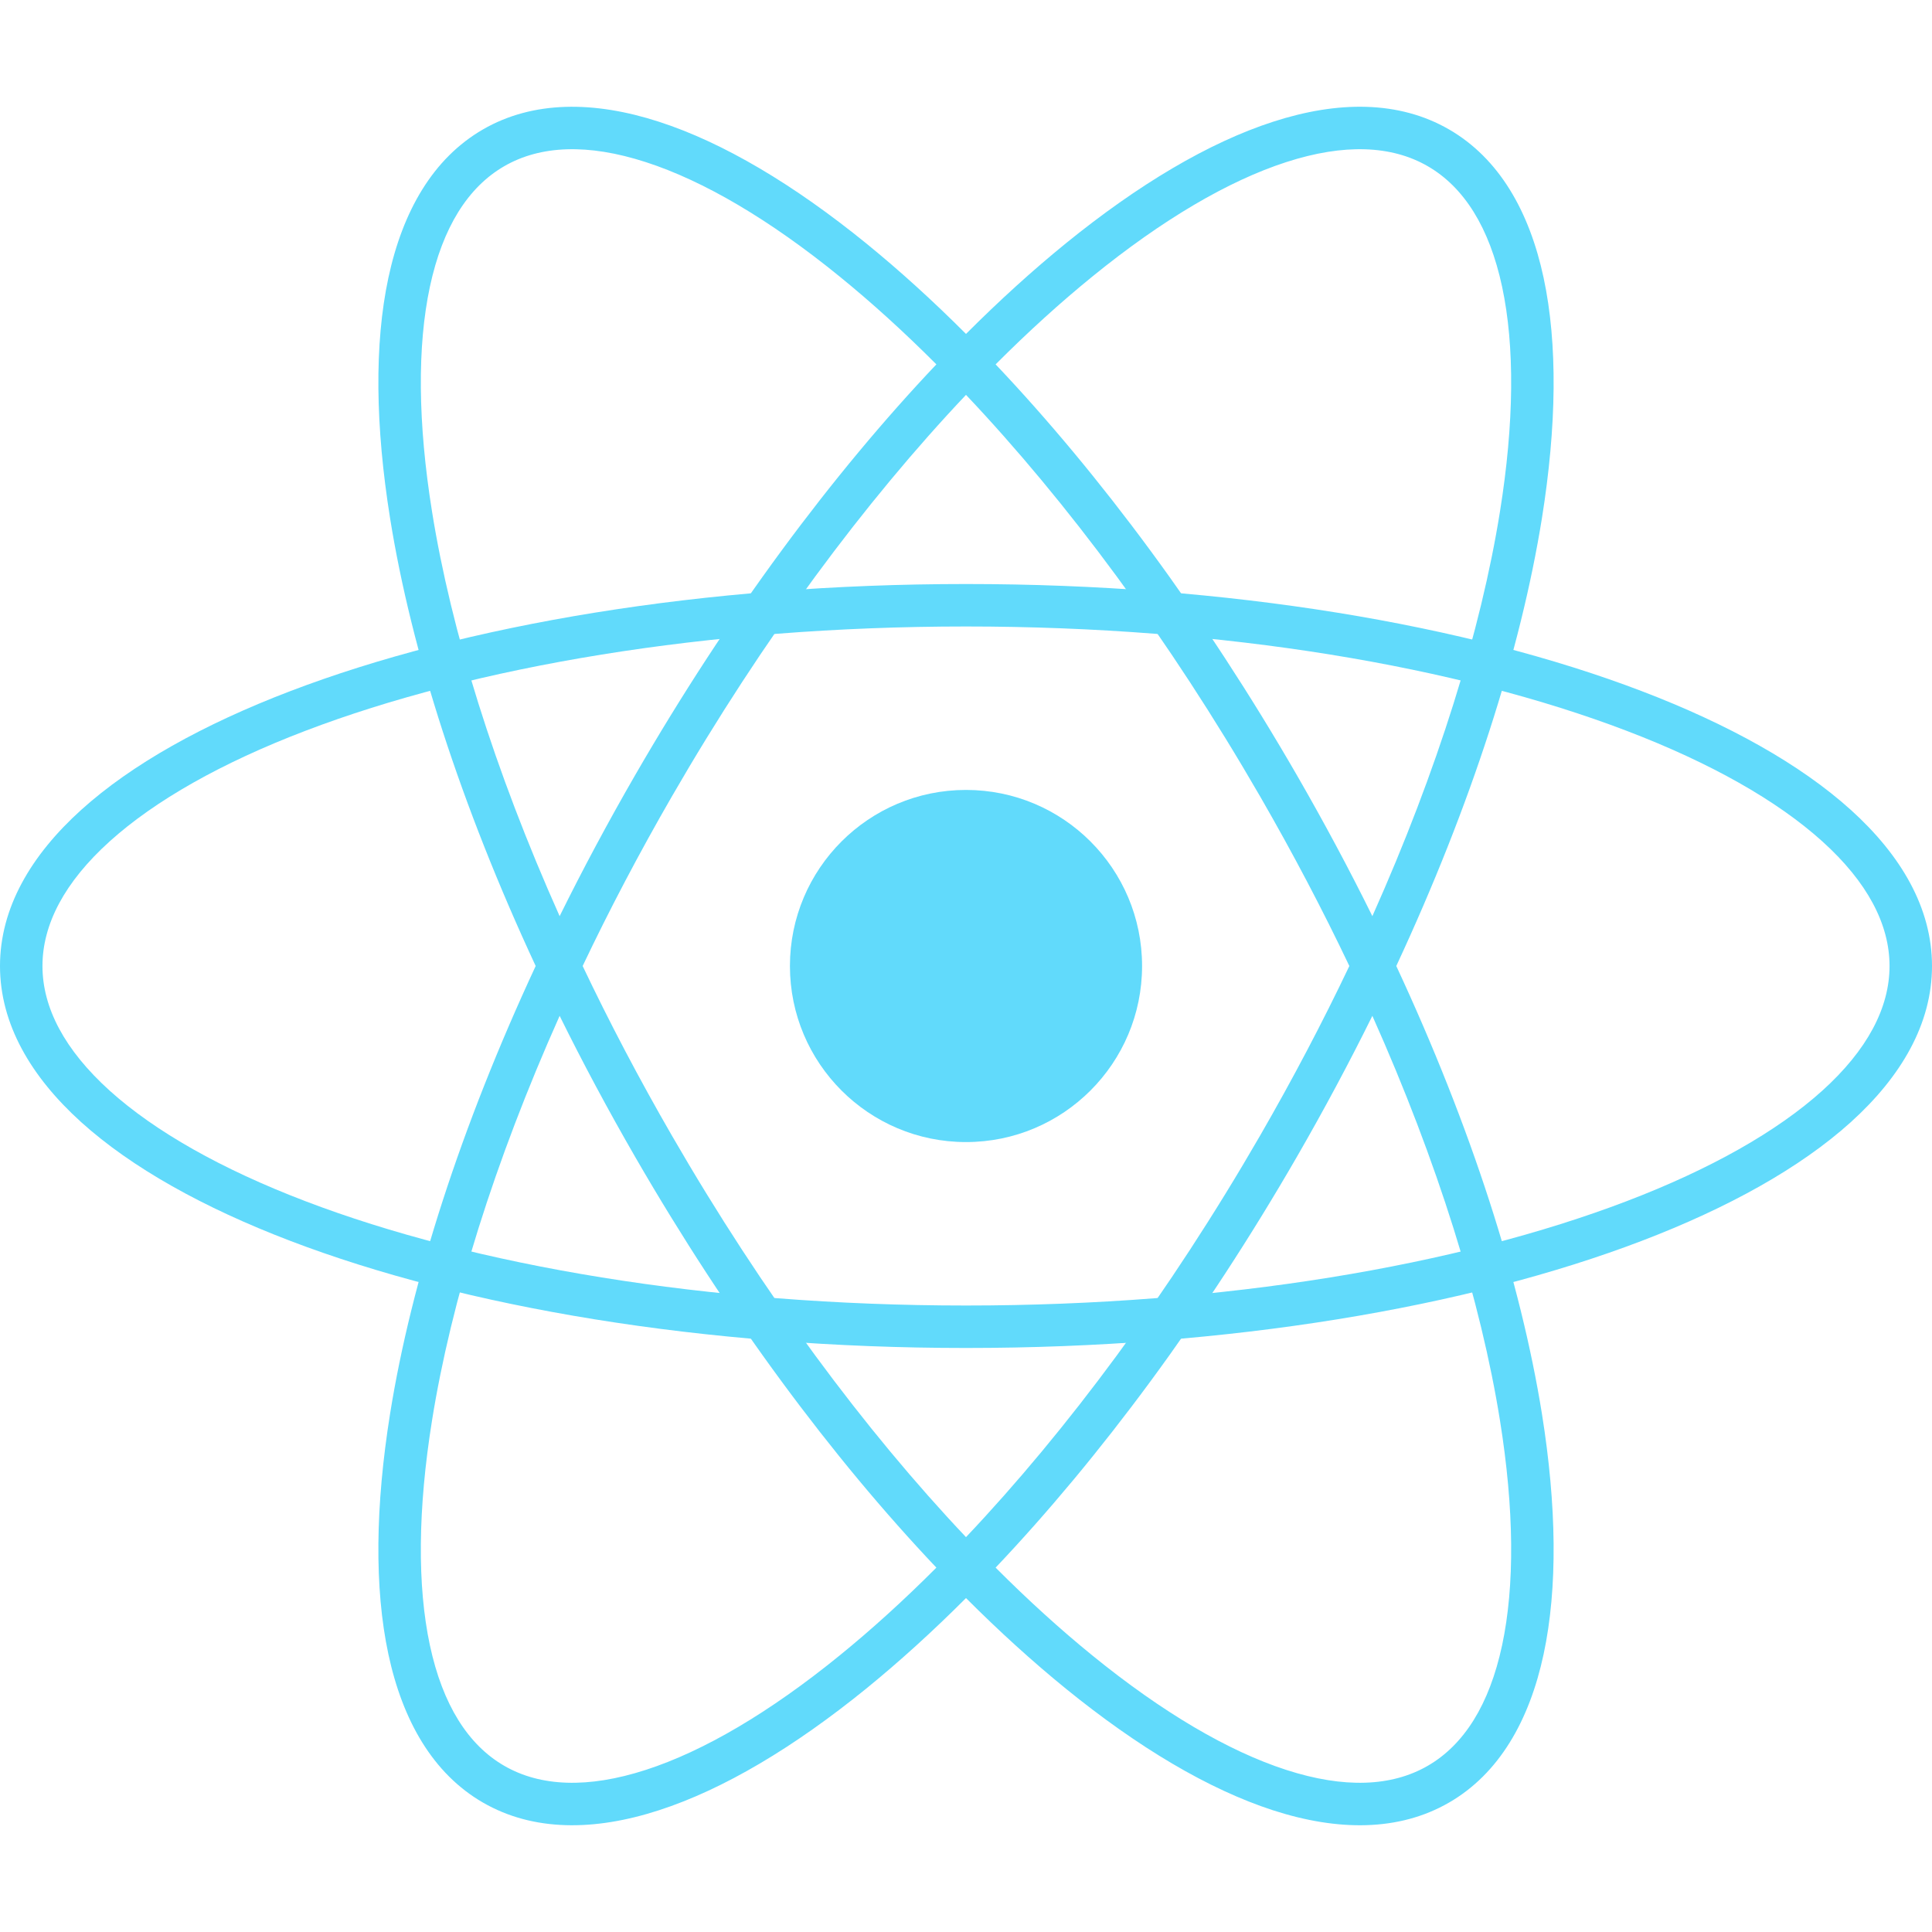
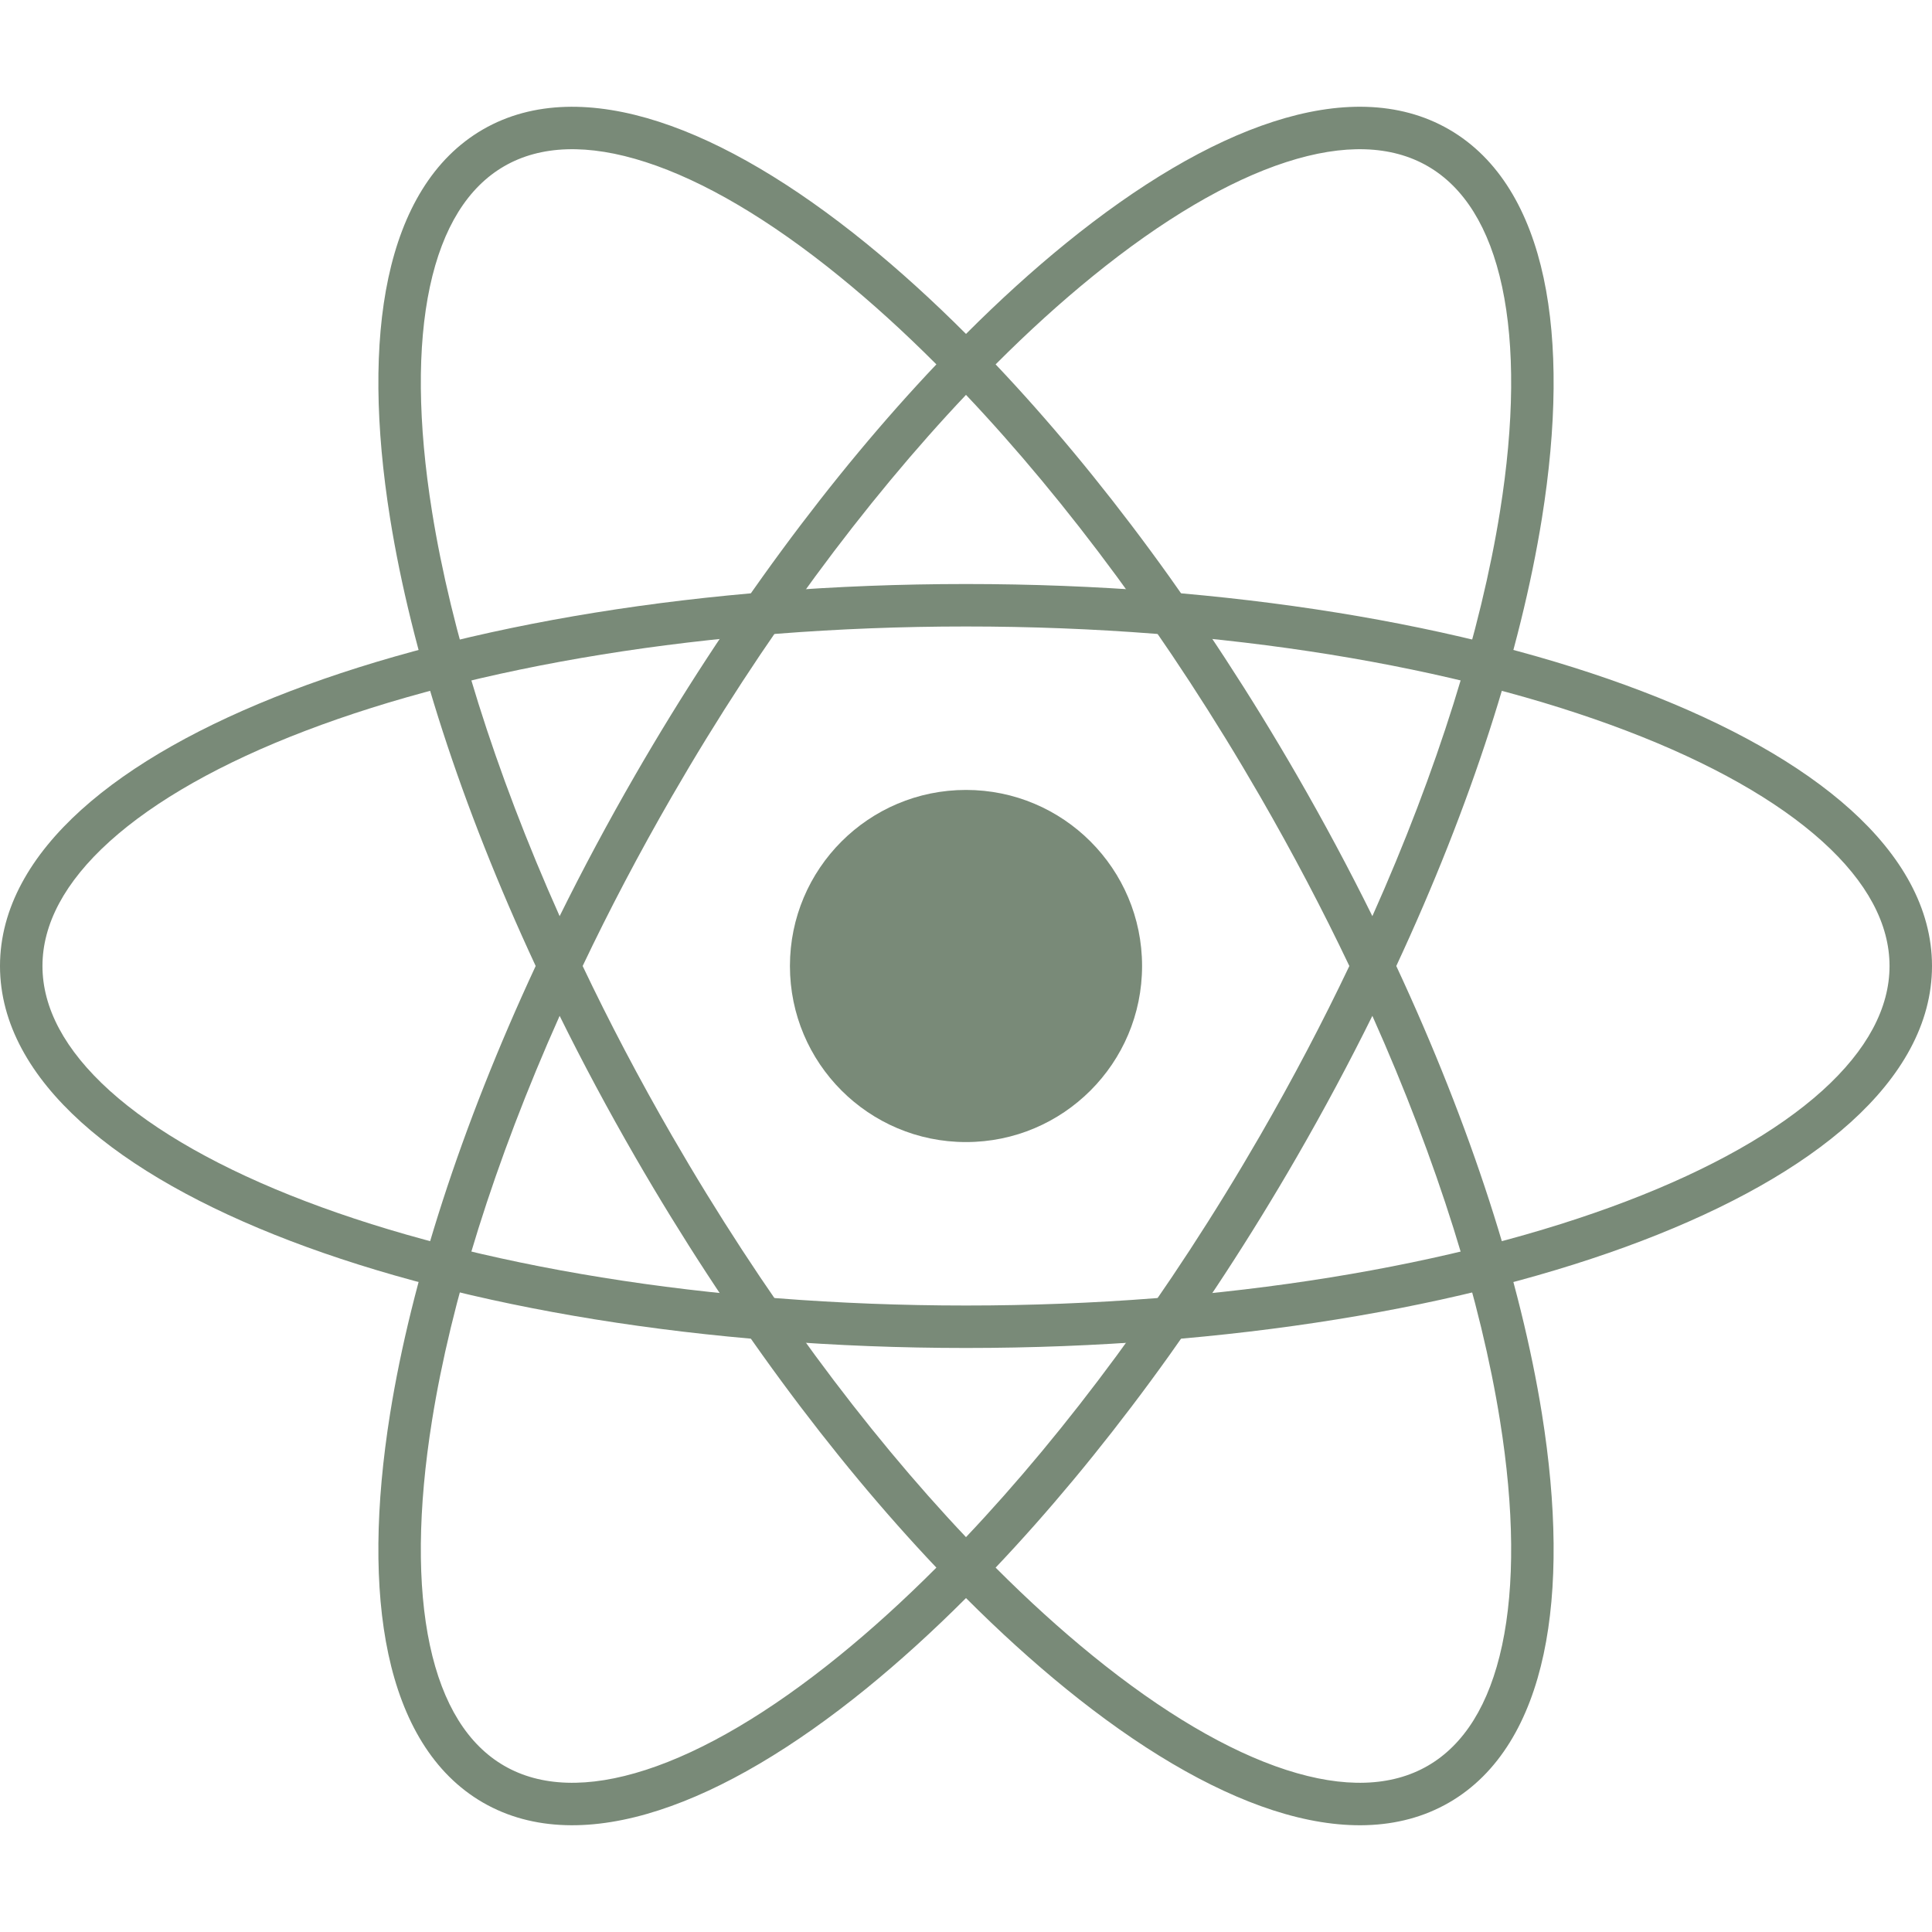
<svg xmlns="http://www.w3.org/2000/svg" width="45" height="45" viewBox="0 0 45 45" fill="none">
-   <path fill-rule="evenodd" clip-rule="evenodd" d="M2.555 19.597C1.503 20.547 0.989 21.529 0.989 22.5C0.989 23.471 1.503 24.453 2.555 25.404C3.608 26.353 5.158 27.232 7.116 27.979C11.029 29.473 16.468 30.408 22.5 30.408C28.532 30.408 33.971 29.473 37.884 27.979C39.842 27.232 41.392 26.353 42.445 25.404C43.497 24.453 44.011 23.471 44.011 22.5C44.011 21.529 43.497 20.547 42.445 19.597C41.392 18.647 39.842 17.768 37.884 17.021C33.971 15.527 28.532 14.592 22.5 14.592C16.468 14.592 11.029 15.527 7.116 17.021C5.158 17.768 3.608 18.647 2.555 19.597ZM6.763 16.097C10.815 14.55 16.379 13.603 22.5 13.603C28.621 13.603 34.185 14.55 38.237 16.097C40.261 16.87 41.933 17.802 43.108 18.863C44.282 19.923 45 21.151 45 22.5C45 23.849 44.282 25.077 43.108 26.138C41.933 27.198 40.261 28.13 38.237 28.903C34.185 30.45 28.621 31.397 22.5 31.397C16.379 31.397 10.815 30.45 6.763 28.903C4.739 28.13 3.067 27.198 1.892 26.138C0.718 25.077 0 23.849 0 22.5C0 21.151 0.718 19.923 1.892 18.863C3.067 17.802 4.739 16.87 6.763 16.097Z" fill="#61DAFB" />
-   <path fill-rule="evenodd" clip-rule="evenodd" d="M22.5 9.197C20.147 11.684 17.773 14.873 15.652 18.546C14.886 19.873 14.191 21.196 13.571 22.5C14.191 23.804 14.886 25.128 15.652 26.454C17.773 30.127 20.147 33.316 22.5 35.803C24.853 33.316 27.227 30.127 29.348 26.454C30.114 25.127 30.808 23.804 31.429 22.5C30.808 21.196 30.114 19.873 29.348 18.546C27.227 14.873 24.853 11.684 22.5 9.197ZM21.81 8.487C19.384 11.046 16.955 14.311 14.795 18.052C14.161 19.151 13.573 20.25 13.035 21.339C11.512 17.93 10.507 14.689 10.063 11.917C9.731 9.847 9.717 8.065 10.013 6.679C10.31 5.293 10.903 4.357 11.745 3.871C12.586 3.385 13.693 3.339 15.042 3.776C16.391 4.212 17.927 5.116 19.553 6.438C20.294 7.04 21.05 7.725 21.81 8.487ZM22.5 7.778C21.72 6.997 20.942 6.292 20.177 5.67C18.496 4.304 16.852 3.322 15.346 2.835C13.841 2.348 12.418 2.34 11.25 3.014C10.082 3.689 9.377 4.925 9.046 6.472C8.715 8.02 8.744 9.934 9.086 12.073C9.579 15.151 10.732 18.751 12.477 22.5C10.732 26.25 9.579 29.849 9.086 32.927C8.744 35.066 8.715 36.98 9.046 38.528C9.377 40.075 10.082 41.311 11.25 41.986C12.418 42.66 13.841 42.653 15.346 42.165C16.852 41.678 18.496 40.696 20.177 39.33C20.942 38.708 21.72 38.003 22.5 37.222C23.28 38.003 24.058 38.708 24.823 39.33C26.504 40.697 28.148 41.678 29.654 42.166C31.159 42.653 32.582 42.66 33.75 41.986C34.918 41.311 35.623 40.075 35.954 38.528C36.285 36.98 36.256 35.066 35.914 32.927C35.42 29.849 34.268 26.25 32.522 22.5C34.268 18.75 35.42 15.151 35.914 12.073C36.256 9.934 36.285 8.02 35.954 6.472C35.623 4.925 34.918 3.689 33.75 3.014C32.582 2.34 31.159 2.347 29.654 2.835C28.148 3.322 26.504 4.304 24.823 5.67C24.058 6.292 23.28 6.997 22.5 7.778ZM23.19 8.487C25.615 11.046 28.045 14.311 30.205 18.052C30.839 19.151 31.427 20.25 31.965 21.339C33.488 17.93 34.493 14.689 34.937 11.917C35.269 9.847 35.283 8.065 34.987 6.679C34.69 5.293 34.097 4.357 33.255 3.871C32.414 3.385 31.307 3.339 29.958 3.776C28.609 4.212 27.073 5.116 25.447 6.438C24.706 7.04 23.95 7.725 23.19 8.487ZM31.965 23.661C31.427 24.75 30.839 25.849 30.205 26.948C28.045 30.689 25.615 33.954 23.19 36.513C23.95 37.275 24.706 37.96 25.447 38.562C27.073 39.884 28.609 40.788 29.958 41.224C31.307 41.661 32.414 41.615 33.255 41.129C34.097 40.643 34.69 39.708 34.987 38.321C35.283 36.935 35.269 35.153 34.937 33.083C34.493 30.311 33.488 27.07 31.965 23.661ZM21.81 36.513C19.384 33.954 16.955 30.689 14.795 26.948C14.161 25.849 13.573 24.751 13.035 23.661C11.512 27.07 10.507 30.311 10.063 33.083C9.731 35.153 9.717 36.935 10.013 38.321C10.31 39.707 10.903 40.643 11.745 41.129C12.586 41.615 13.693 41.661 15.042 41.224C16.391 40.788 17.927 39.884 19.553 38.562C20.294 37.96 21.05 37.275 21.81 36.513Z" fill="#61DAFB" />
-   <path d="M22.5 26.601C24.765 26.601 26.601 24.765 26.601 22.5C26.601 20.235 24.765 18.399 22.5 18.399C20.235 18.399 18.399 20.235 18.399 22.5C18.399 24.765 20.235 26.601 22.5 26.601Z" fill="#61DAFB" />
+   <path fill-rule="evenodd" clip-rule="evenodd" d="M2.555 19.597C1.503 20.547 0.989 21.529 0.989 22.5C0.989 23.471 1.503 24.453 2.555 25.404C3.608 26.353 5.158 27.232 7.116 27.979C11.029 29.473 16.468 30.408 22.5 30.408C28.532 30.408 33.971 29.473 37.884 27.979C39.842 27.232 41.392 26.353 42.445 25.404C43.497 24.453 44.011 23.471 44.011 22.5C44.011 21.529 43.497 20.547 42.445 19.597C41.392 18.647 39.842 17.768 37.884 17.021C33.971 15.527 28.532 14.592 22.5 14.592C16.468 14.592 11.029 15.527 7.116 17.021C5.158 17.768 3.608 18.647 2.555 19.597ZM6.763 16.097C10.815 14.55 16.379 13.603 22.5 13.603C28.621 13.603 34.185 14.55 38.237 16.097C40.261 16.87 41.933 17.802 43.108 18.863C44.282 19.923 45 21.151 45 22.5C45 23.849 44.282 25.077 43.108 26.138C41.933 27.198 40.261 28.13 38.237 28.903C34.185 30.45 28.621 31.397 22.5 31.397C16.379 31.397 10.815 30.45 6.763 28.903C4.739 28.13 3.067 27.198 1.892 26.138C0.718 25.077 0 23.849 0 22.5C0 21.151 0.718 19.923 1.892 18.863C3.067 17.802 4.739 16.87 6.763 16.097Z" fill="#798A78" />
+   <path fill-rule="evenodd" clip-rule="evenodd" d="M22.5 9.197C20.147 11.684 17.773 14.873 15.652 18.546C14.886 19.873 14.191 21.196 13.571 22.5C14.191 23.804 14.886 25.128 15.652 26.454C17.773 30.127 20.147 33.316 22.5 35.803C24.853 33.316 27.227 30.127 29.348 26.454C30.114 25.127 30.808 23.804 31.429 22.5C30.808 21.196 30.114 19.873 29.348 18.546C27.227 14.873 24.853 11.684 22.5 9.197ZM21.81 8.487C19.384 11.046 16.955 14.311 14.795 18.052C14.161 19.151 13.573 20.25 13.035 21.339C11.512 17.93 10.507 14.689 10.063 11.917C9.731 9.847 9.717 8.065 10.013 6.679C10.31 5.293 10.903 4.357 11.745 3.871C12.586 3.385 13.693 3.339 15.042 3.776C16.391 4.212 17.927 5.116 19.553 6.438C20.294 7.04 21.05 7.725 21.81 8.487ZM22.5 7.778C21.72 6.997 20.942 6.292 20.177 5.67C18.496 4.304 16.852 3.322 15.346 2.835C13.841 2.348 12.418 2.34 11.25 3.014C10.082 3.689 9.377 4.925 9.046 6.472C8.715 8.02 8.744 9.934 9.086 12.073C9.579 15.151 10.732 18.751 12.477 22.5C10.732 26.25 9.579 29.849 9.086 32.927C8.744 35.066 8.715 36.98 9.046 38.528C9.377 40.075 10.082 41.311 11.25 41.986C12.418 42.66 13.841 42.653 15.346 42.165C16.852 41.678 18.496 40.696 20.177 39.33C20.942 38.708 21.72 38.003 22.5 37.222C23.28 38.003 24.058 38.708 24.823 39.33C26.504 40.697 28.148 41.678 29.654 42.166C31.159 42.653 32.582 42.66 33.75 41.986C34.918 41.311 35.623 40.075 35.954 38.528C36.285 36.98 36.256 35.066 35.914 32.927C35.42 29.849 34.268 26.25 32.522 22.5C34.268 18.75 35.42 15.151 35.914 12.073C36.256 9.934 36.285 8.02 35.954 6.472C35.623 4.925 34.918 3.689 33.75 3.014C32.582 2.34 31.159 2.347 29.654 2.835C28.148 3.322 26.504 4.304 24.823 5.67C24.058 6.292 23.28 6.997 22.5 7.778ZM23.19 8.487C25.615 11.046 28.045 14.311 30.205 18.052C30.839 19.151 31.427 20.25 31.965 21.339C33.488 17.93 34.493 14.689 34.937 11.917C35.269 9.847 35.283 8.065 34.987 6.679C34.69 5.293 34.097 4.357 33.255 3.871C32.414 3.385 31.307 3.339 29.958 3.776C28.609 4.212 27.073 5.116 25.447 6.438C24.706 7.04 23.95 7.725 23.19 8.487ZM31.965 23.661C31.427 24.75 30.839 25.849 30.205 26.948C28.045 30.689 25.615 33.954 23.19 36.513C23.95 37.275 24.706 37.96 25.447 38.562C27.073 39.884 28.609 40.788 29.958 41.224C31.307 41.661 32.414 41.615 33.255 41.129C34.097 40.643 34.69 39.708 34.987 38.321C35.283 36.935 35.269 35.153 34.937 33.083C34.493 30.311 33.488 27.07 31.965 23.661ZM21.81 36.513C19.384 33.954 16.955 30.689 14.795 26.948C14.161 25.849 13.573 24.751 13.035 23.661C11.512 27.07 10.507 30.311 10.063 33.083C9.731 35.153 9.717 36.935 10.013 38.321C10.31 39.707 10.903 40.643 11.745 41.129C12.586 41.615 13.693 41.661 15.042 41.224C16.391 40.788 17.927 39.884 19.553 38.562C20.294 37.96 21.05 37.275 21.81 36.513Z" fill="#798A78" />
+   <path d="M22.5 26.601C24.765 26.601 26.601 24.765 26.601 22.5C26.601 20.235 24.765 18.399 22.5 18.399C20.235 18.399 18.399 20.235 18.399 22.5C18.399 24.765 20.235 26.601 22.5 26.601Z" fill="#798A78" />
</svg>
